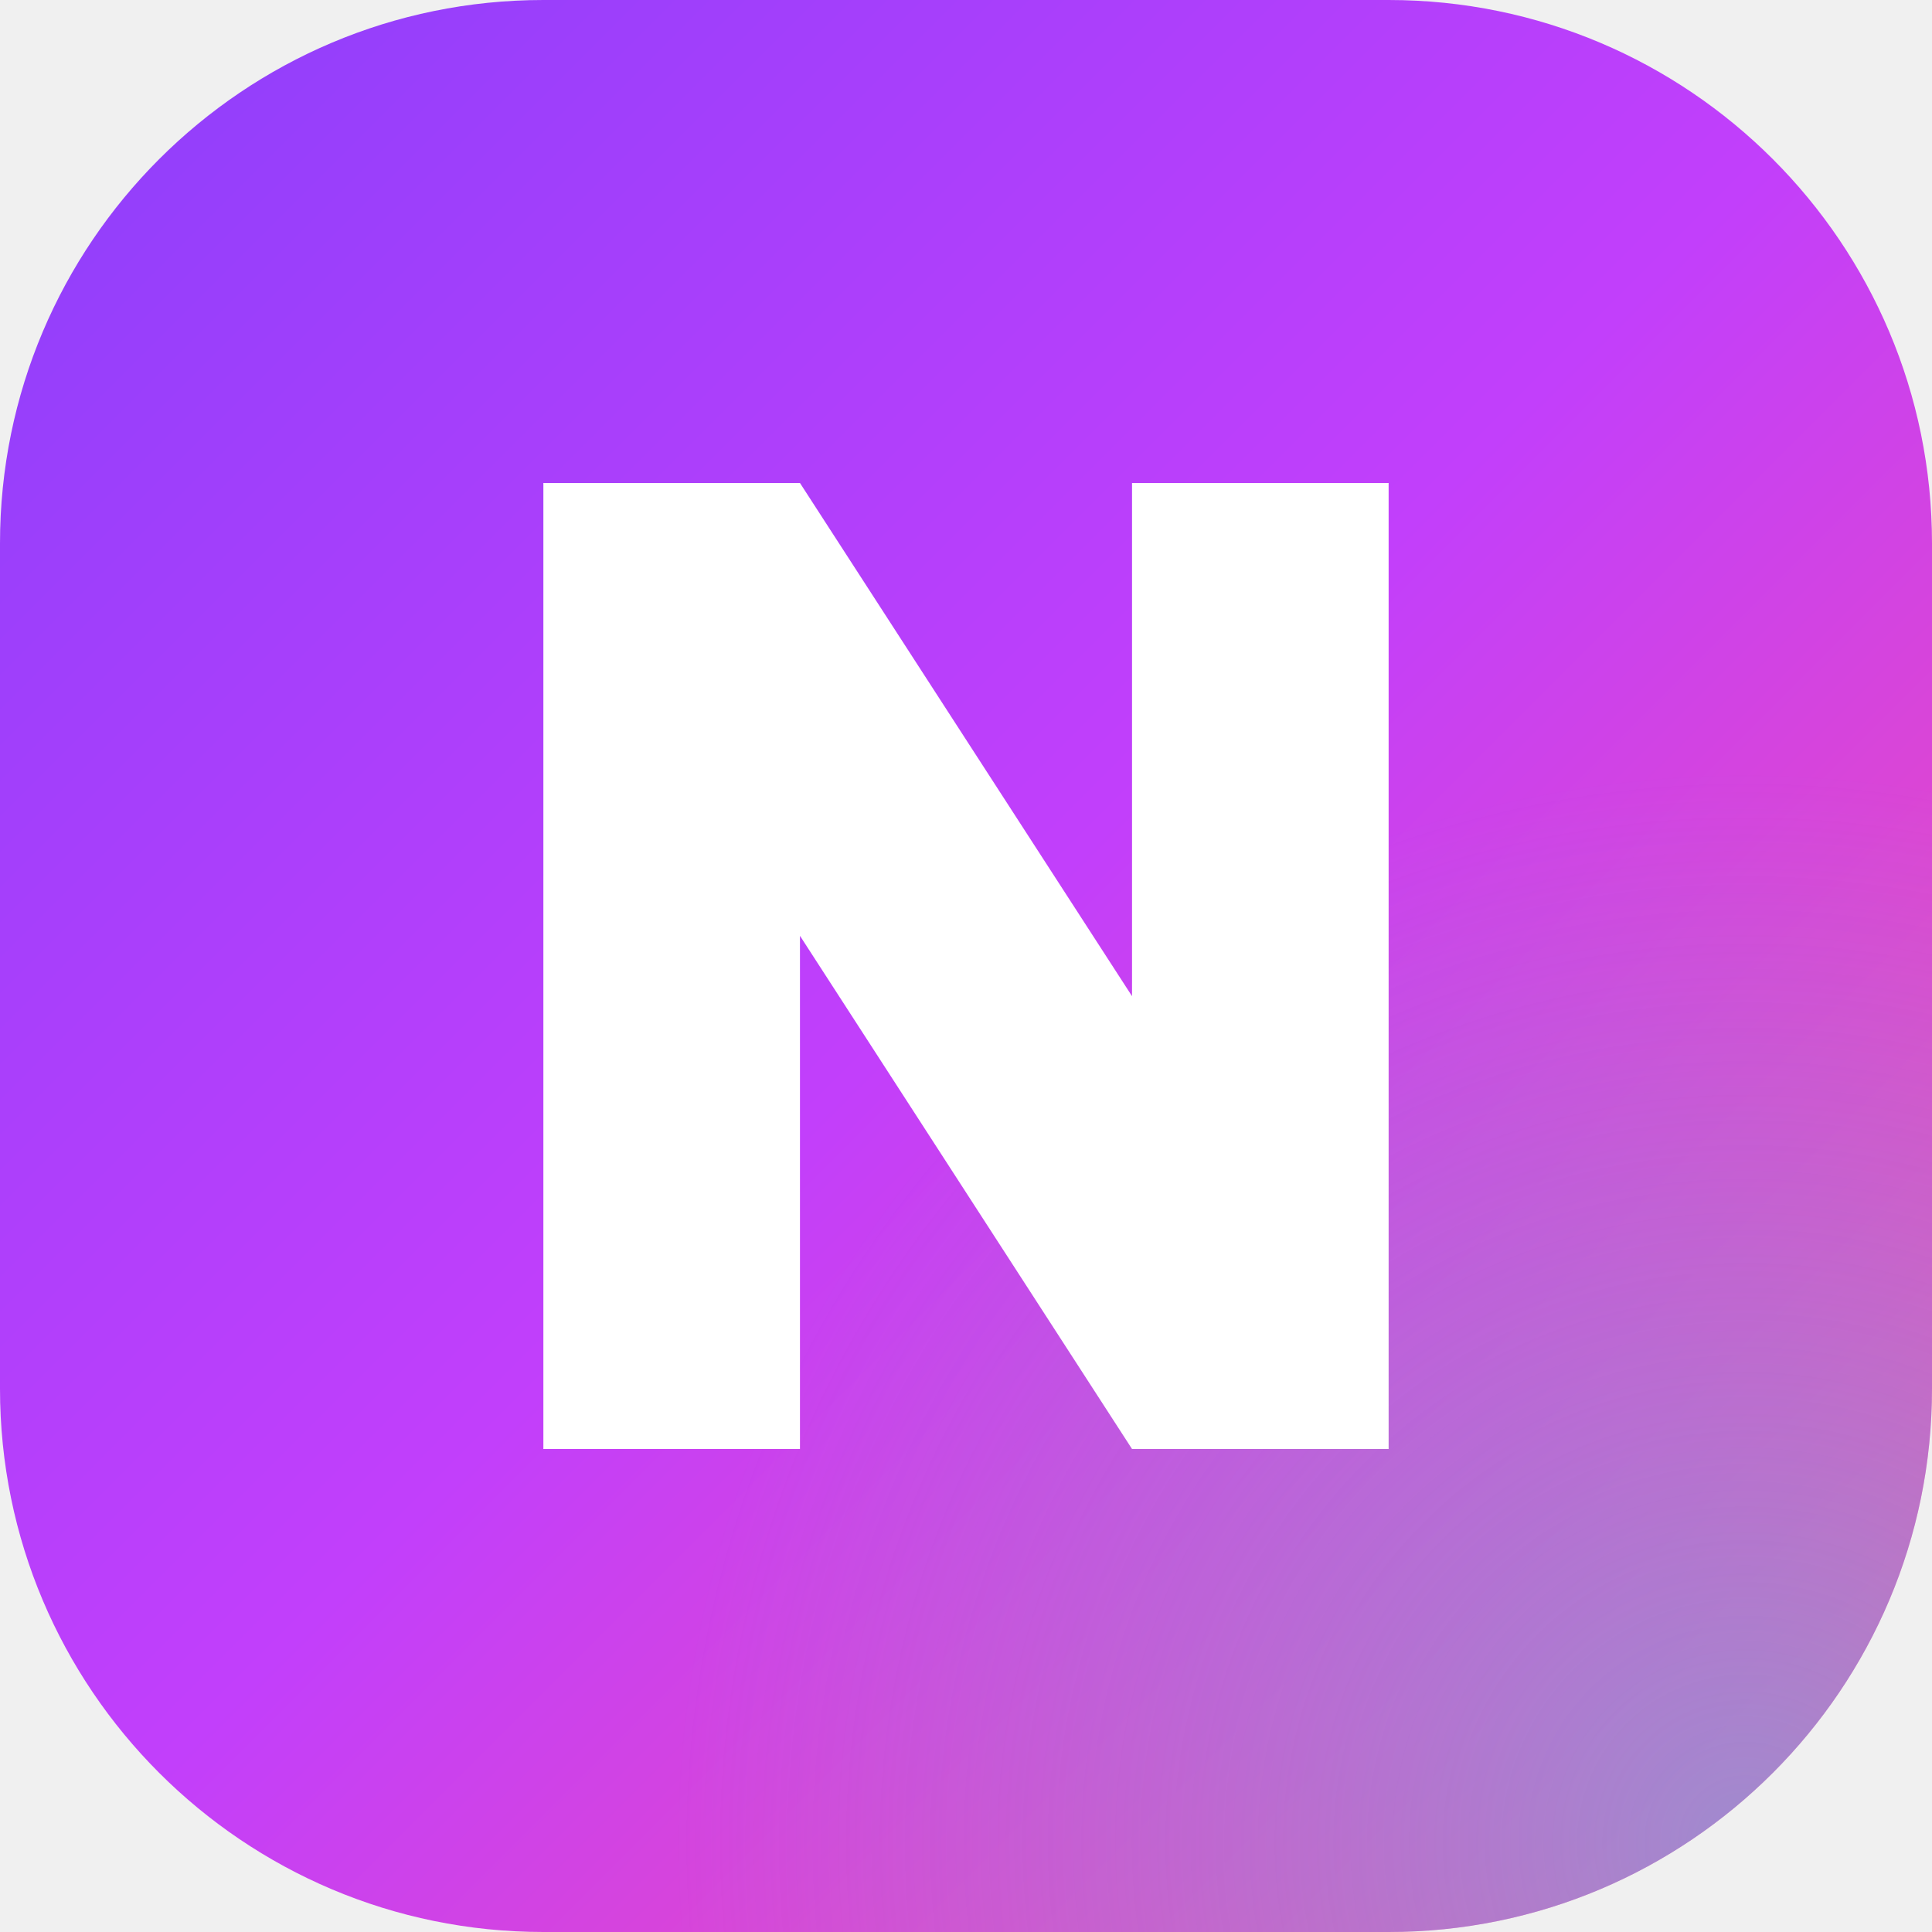
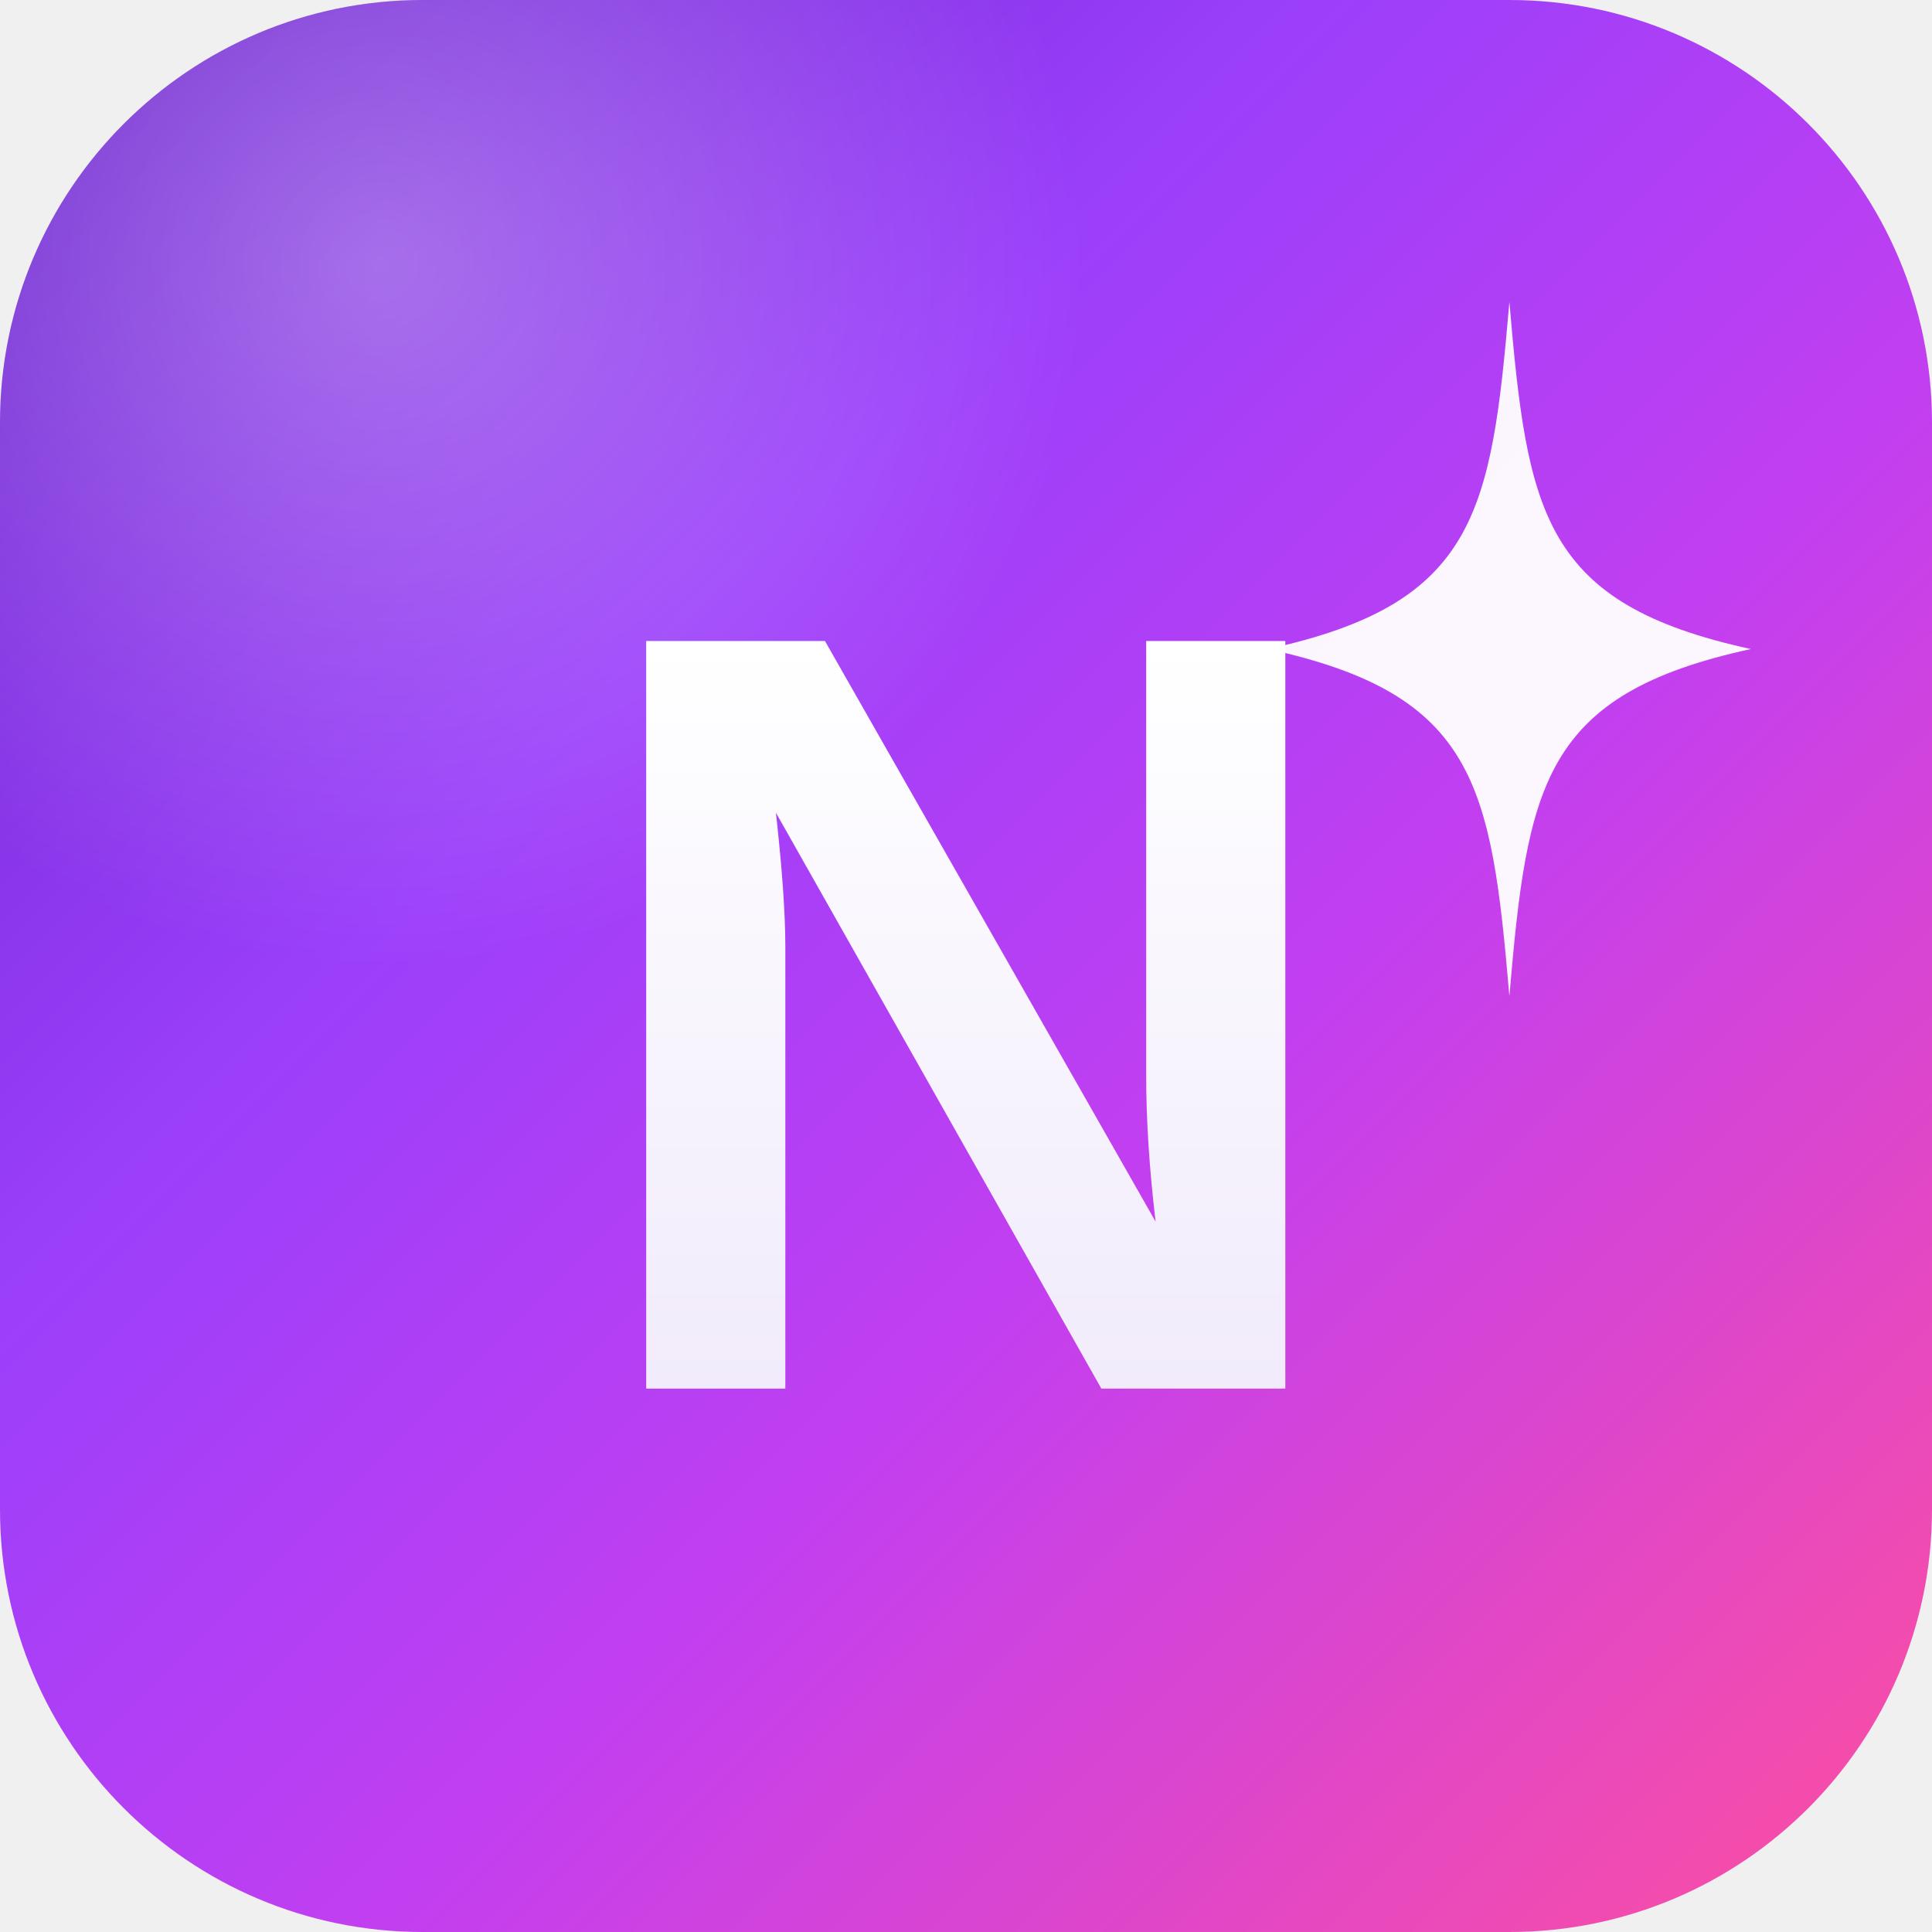
- <svg xmlns="http://www.w3.org/2000/svg" viewBox="0 0 64 64">
+ <svg xmlns="http://www.w3.org/2000/svg" viewBox="0 0 64 64" width="64" height="64">
  <defs>
-     <linearGradient id="g" x1="0" y1="0" x2="1" y2="1">
-       <stop offset="0" stop-color="#8B3FFB" />
-       <stop offset=".5" stop-color="#C23FFB" />
-       <stop offset="1" stop-color="#FF4F9E" />
+     <linearGradient id="g" x1="0%" y1="0%" x2="100%" y2="100%">
+       <stop offset="0%" stop-color="#6621c9" />
+       <stop offset="34%" stop-color="#9b3ffb" />
+       <stop offset="60%" stop-color="#c23ff0" />
+       <stop offset="100%" stop-color="#ff4f9e" />
    </linearGradient>
-     <radialGradient id="c" cx=".9" cy=".95" r=".55">
-       <stop offset="0" stop-color="#4CC9F0" stop-opacity=".5" />
-       <stop offset="1" stop-color="#4CC9F0" stop-opacity="0" />
+     <radialGradient id="light" cx="20%" cy="14%" r="60%">
+       <stop offset="0%" stop-color="#ffffff" stop-opacity="0.30" />
+       <stop offset="60%" stop-color="#ffffff" stop-opacity="0" />
    </radialGradient>
+     <linearGradient id="nfill" x1="0%" y1="0%" x2="0%" y2="100%">
+       <stop offset="0%" stop-color="#ffffff" />
+       <stop offset="100%" stop-color="#f1ebfb" />
+     </linearGradient>
  </defs>
-   <rect width="64" height="64" rx="18" fill="url(#g)" />
-   <rect width="64" height="64" rx="18" fill="url(#c)" />
-   <path d="M18 48V16h8.5l11 17V16H46v32h-8.5l-11-17v17z" fill="#fff" />
+   <rect width="64" height="64" rx="14" fill="url(#g)" />
+   <rect width="64" height="64" rx="14" fill="url(#light)" />
+   <text x="32" y="46" text-anchor="middle" font-family="Arial, sans-serif" font-weight="900" font-size="36" fill="url(#nfill)">N</text>
+   <path d="M50 10 C50.6 17 51.1 20 58 21.5 C51.1 23 50.6 26 50 33 C49.4 26 48.9 23 42 21.5 C48.9 20 49.4 17 50 10 Z" fill="#ffffff" opacity="0.95" />
</svg>
